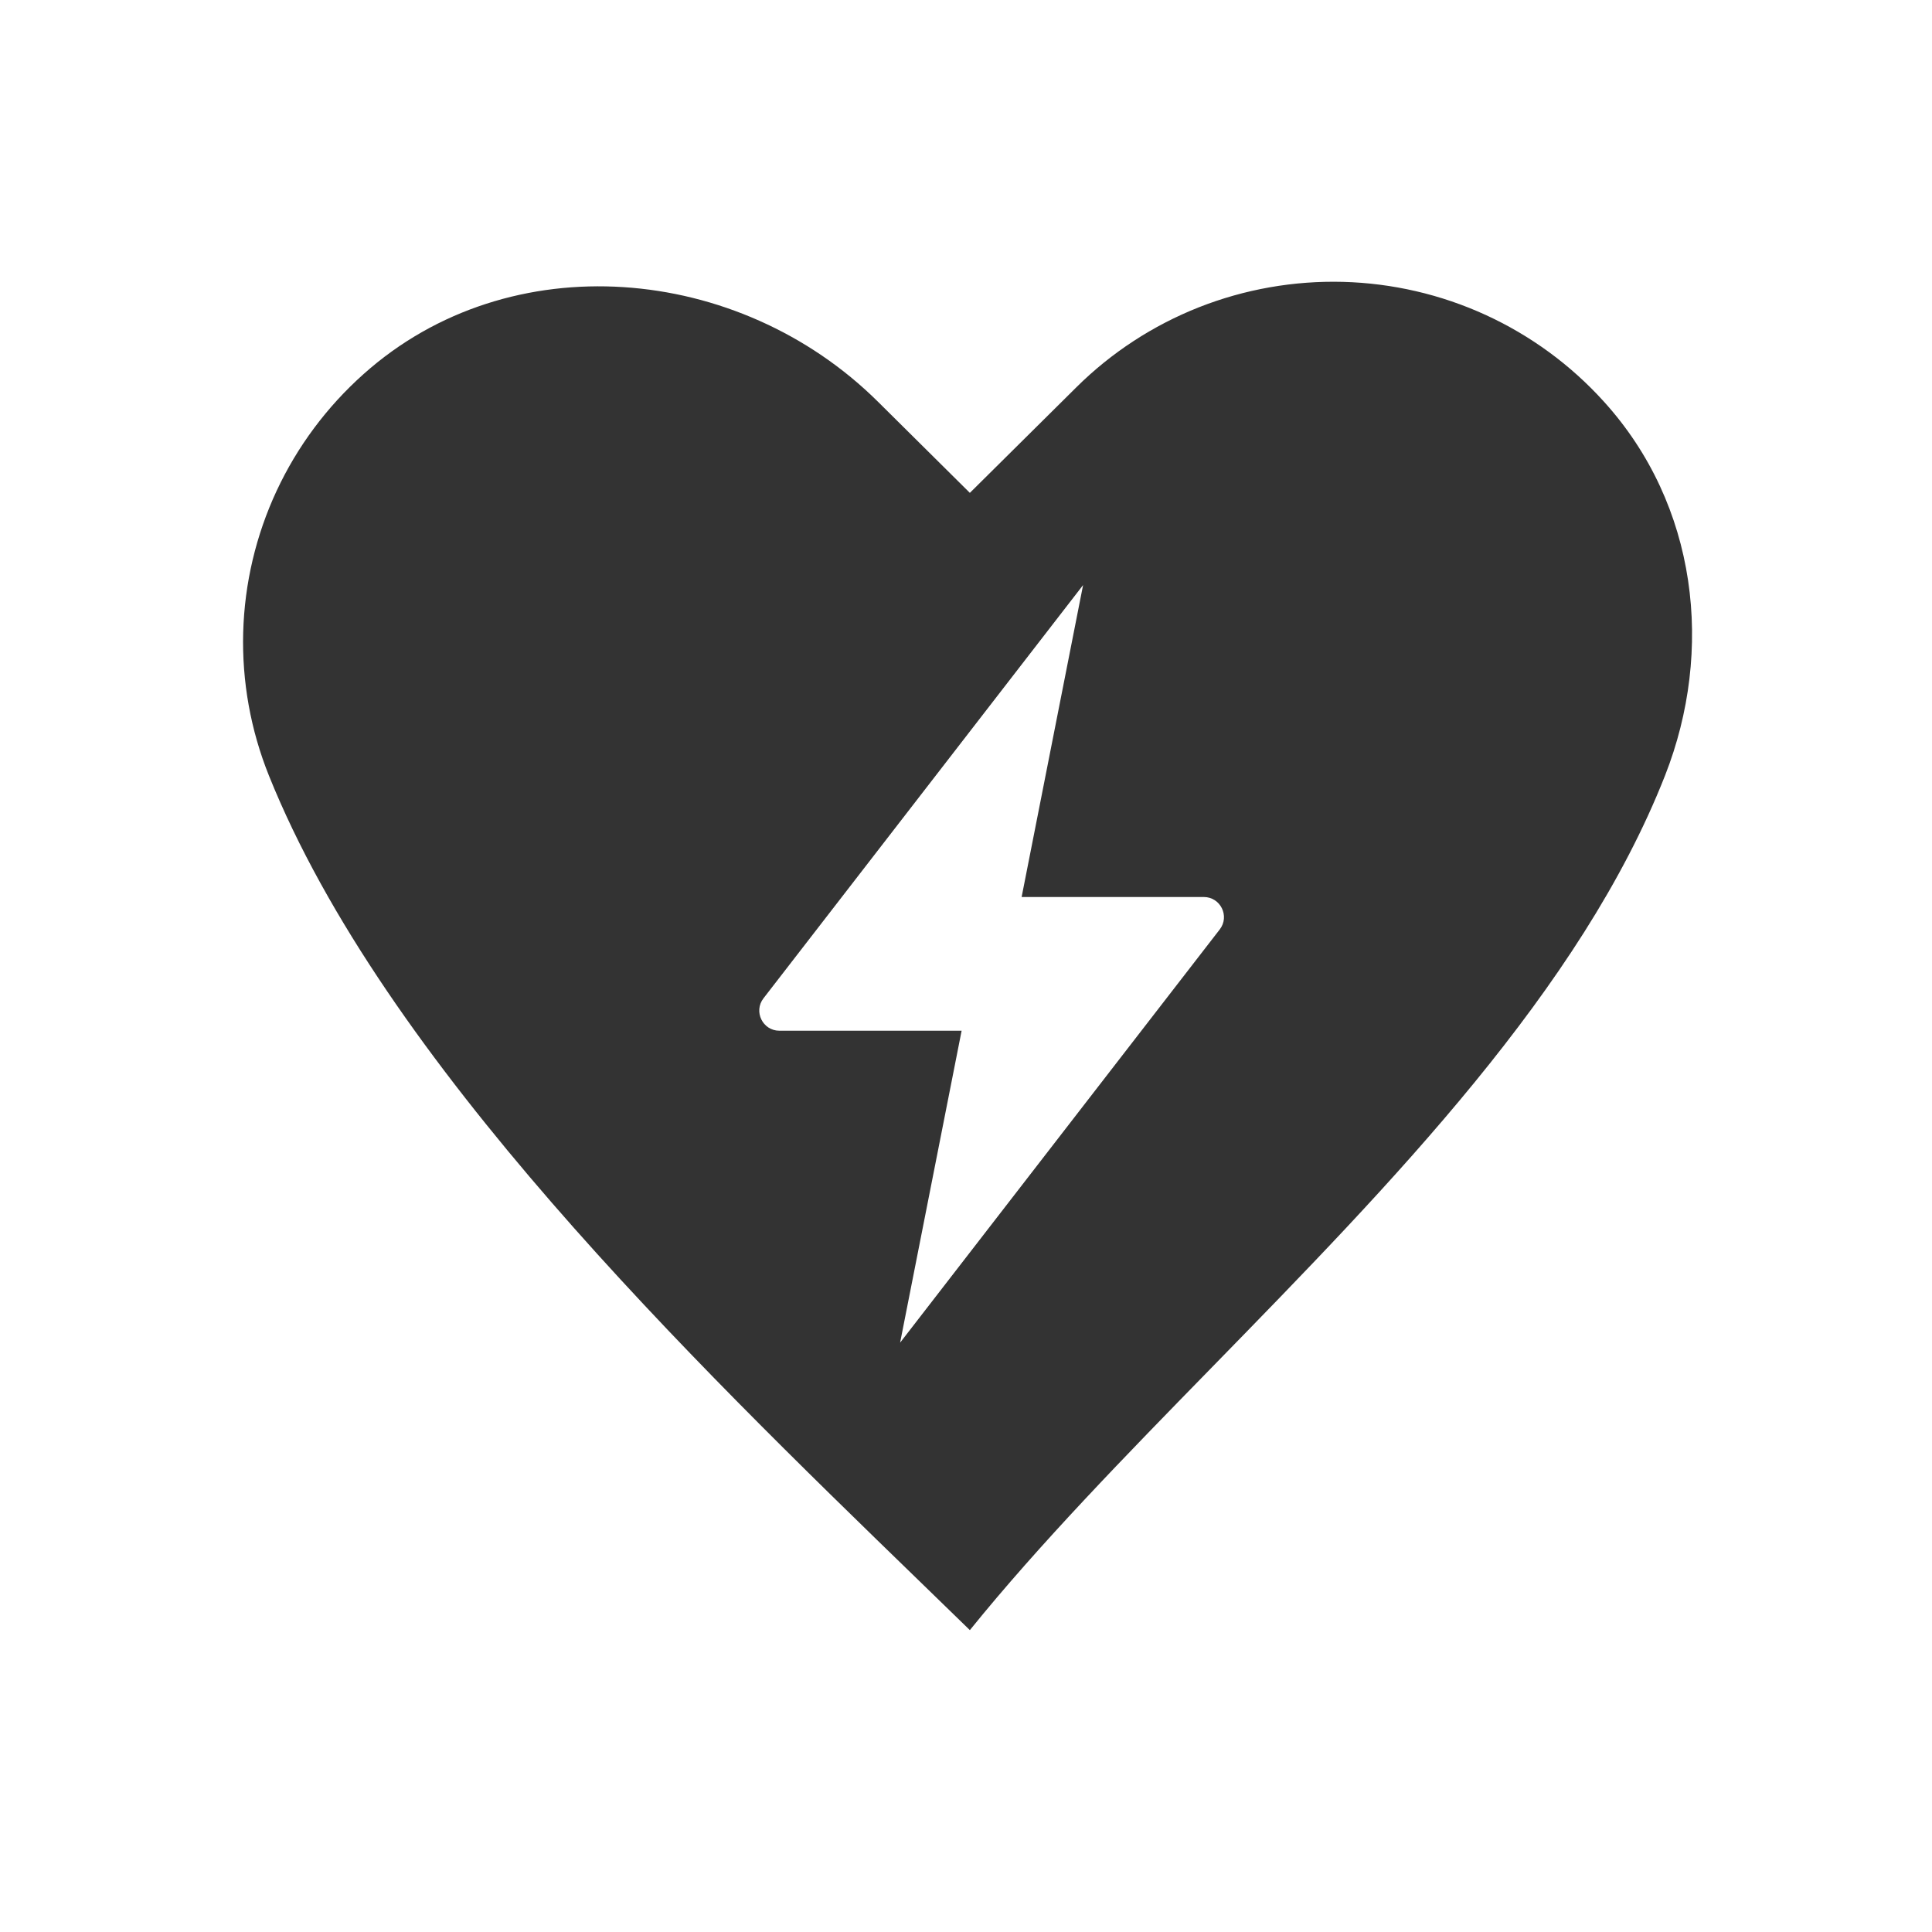
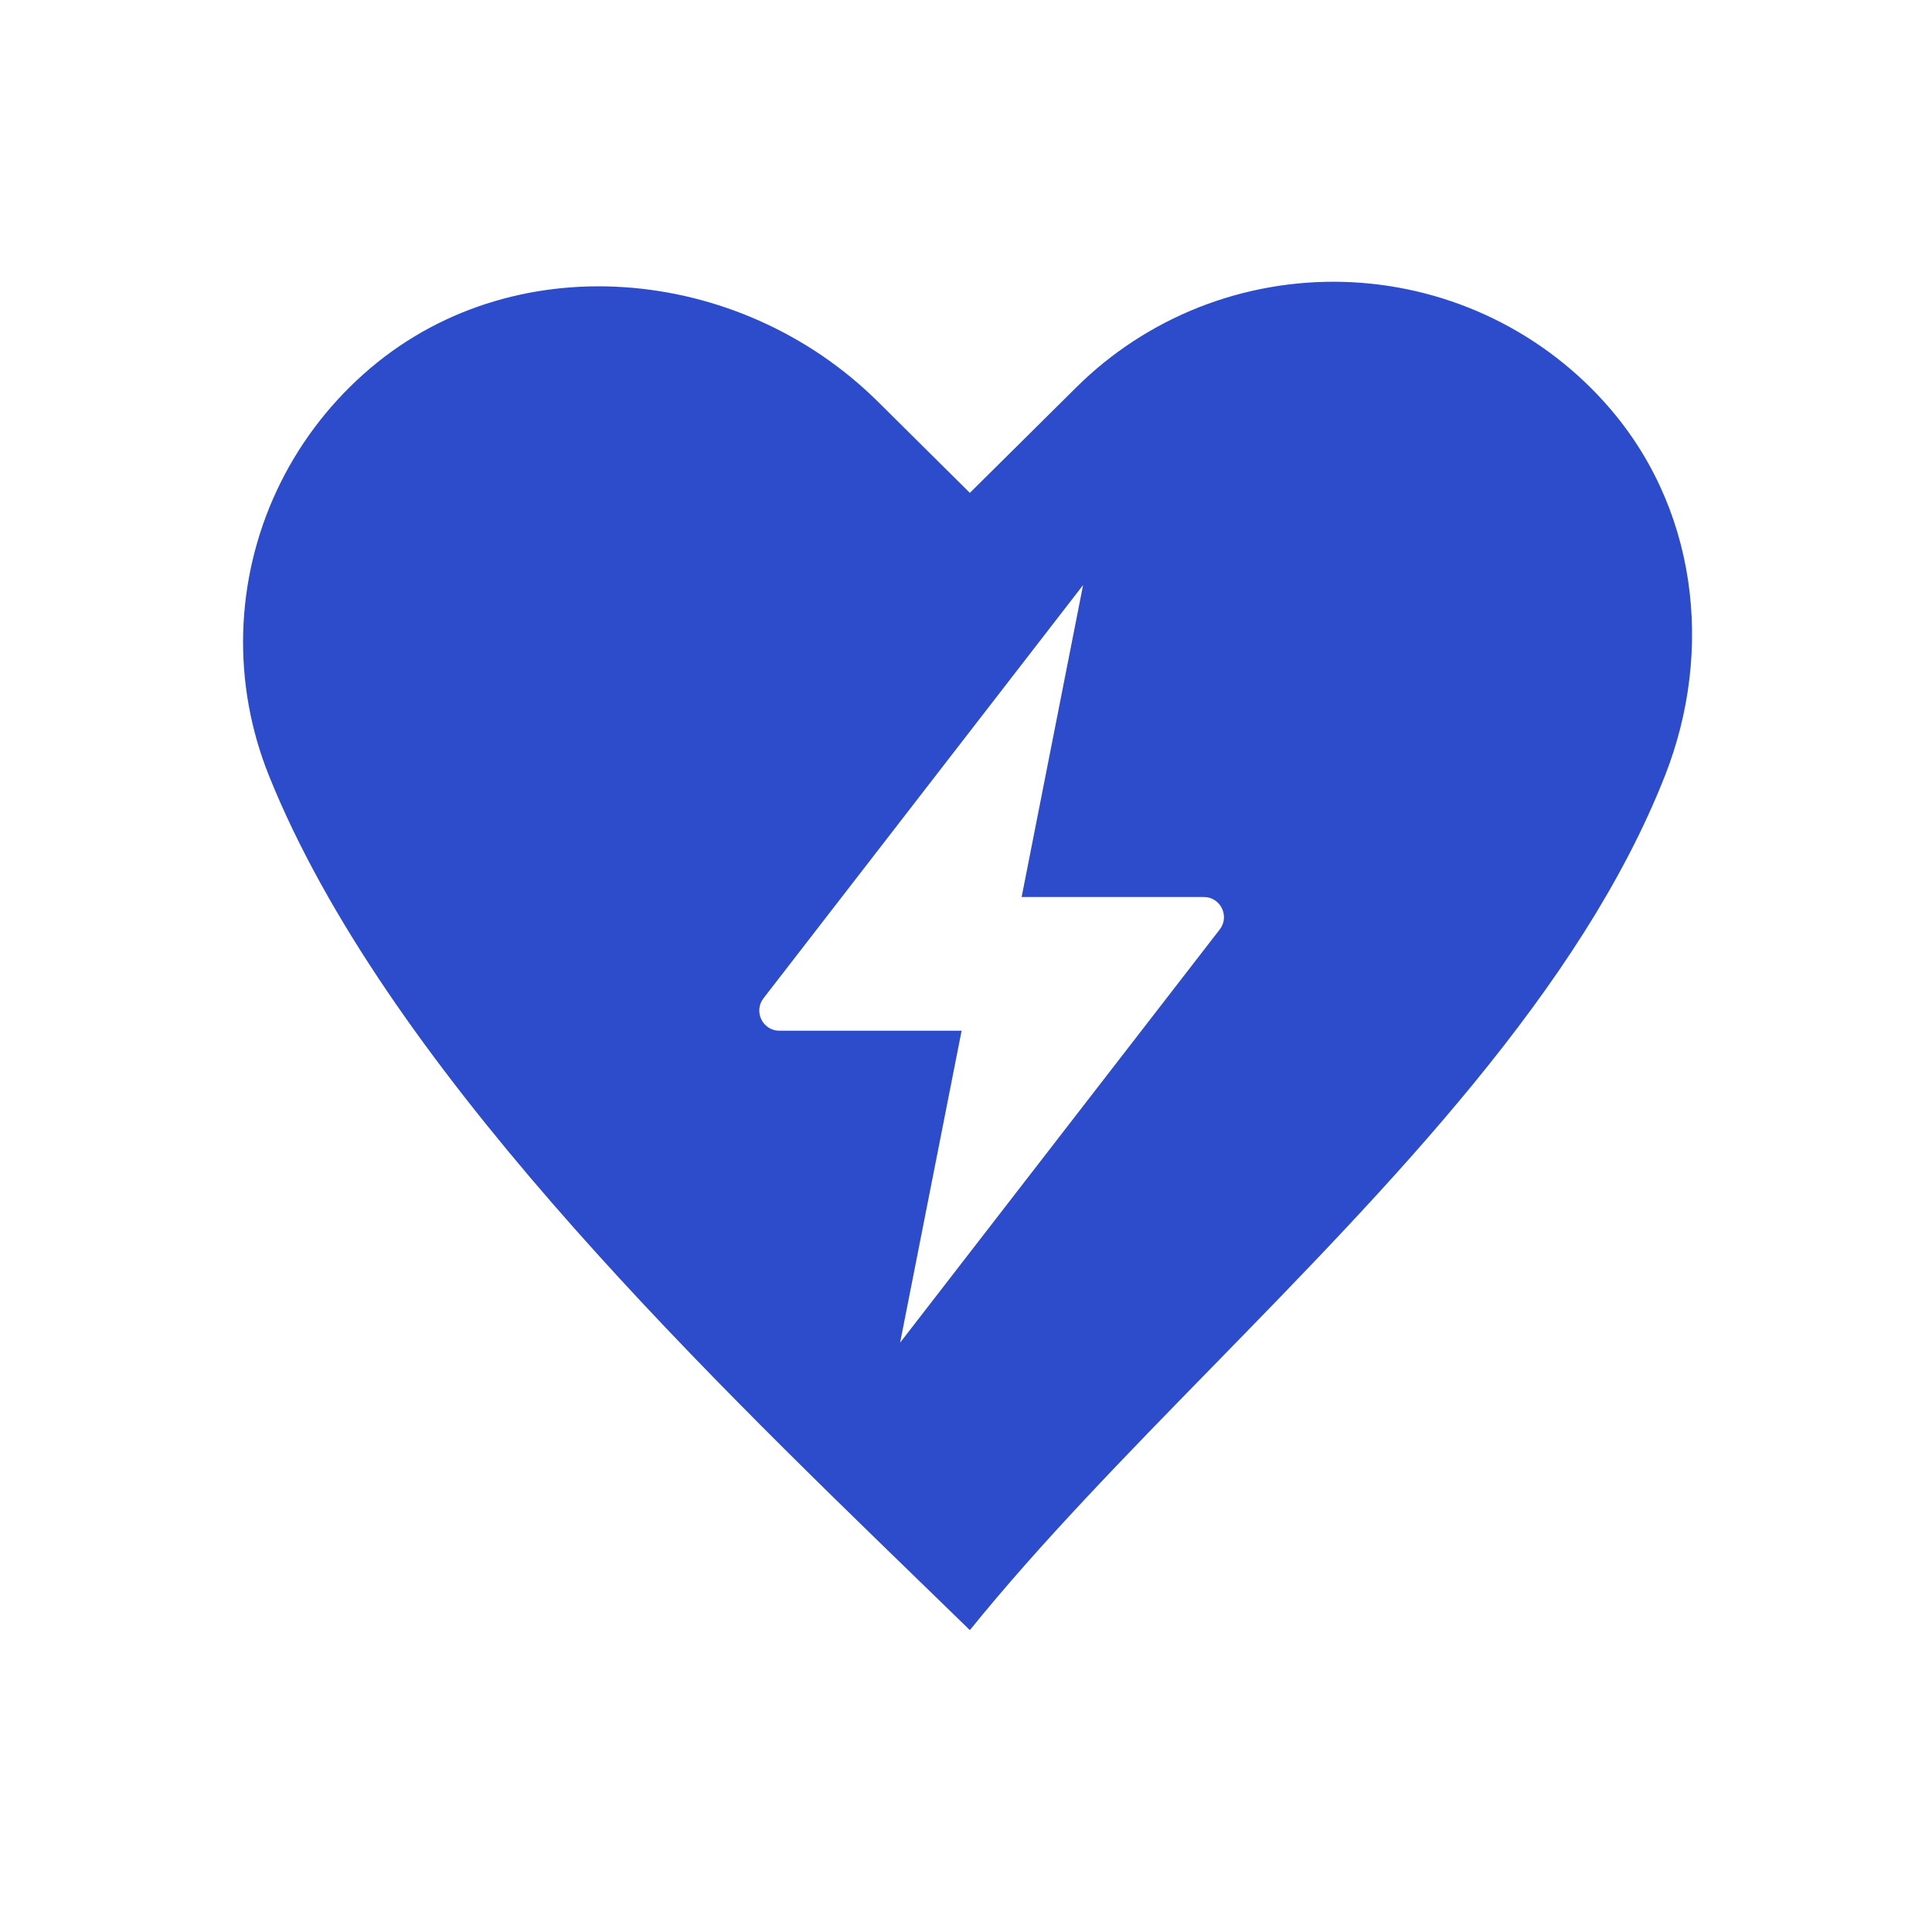
<svg xmlns="http://www.w3.org/2000/svg" width="48" height="48" viewBox="0 0 48 48" fill="none">
-   <path fill-rule="evenodd" clip-rule="evenodd" d="M39.843 9.972C42.182 12.547 42.588 16.163 41.367 19.269C39.28 24.579 34.583 29.389 30.127 33.953C27.948 36.184 25.827 38.357 24.096 40.5C23.697 40.111 23.284 39.71 22.86 39.299C17.171 33.78 9.536 26.374 6.681 19.269C6.227 18.139 6.009 16.929 6.042 15.713C6.075 14.497 6.358 13.3 6.872 12.196C7.387 11.092 8.123 10.104 9.036 9.291C12.669 6.047 18.356 6.552 21.813 9.981L24.096 12.245L26.741 9.623C27.608 8.762 28.643 8.087 29.782 7.636C30.922 7.186 32.142 6.971 33.368 7.003C34.594 7.036 35.801 7.316 36.914 7.826C38.027 8.337 39.024 9.067 39.843 9.972ZM18.969 24.802L26.909 14.536L25.382 22.286H29.908C30.324 22.286 30.558 22.763 30.304 23.092L22.363 33.358L23.891 25.608H19.364C18.949 25.608 18.715 25.13 18.969 24.802Z" fill="#333333" />
+   <path fill-rule="evenodd" clip-rule="evenodd" d="M39.843 9.972C42.182 12.547 42.588 16.163 41.367 19.269C39.28 24.579 34.583 29.389 30.127 33.953C27.948 36.184 25.827 38.357 24.096 40.5C23.697 40.111 23.284 39.71 22.86 39.299C17.171 33.78 9.536 26.374 6.681 19.269C6.227 18.139 6.009 16.929 6.042 15.713C6.075 14.497 6.358 13.3 6.872 12.196C7.387 11.092 8.123 10.104 9.036 9.291C12.669 6.047 18.356 6.552 21.813 9.981L24.096 12.245L26.741 9.623C27.608 8.762 28.643 8.087 29.782 7.636C30.922 7.186 32.142 6.971 33.368 7.003C34.594 7.036 35.801 7.316 36.914 7.826C38.027 8.337 39.024 9.067 39.843 9.972ZM18.969 24.802L26.909 14.536L25.382 22.286H29.908C30.324 22.286 30.558 22.763 30.304 23.092L22.363 33.358L23.891 25.608H19.364C18.949 25.608 18.715 25.13 18.969 24.802Z" fill="#2d4ccb" />
</svg>
